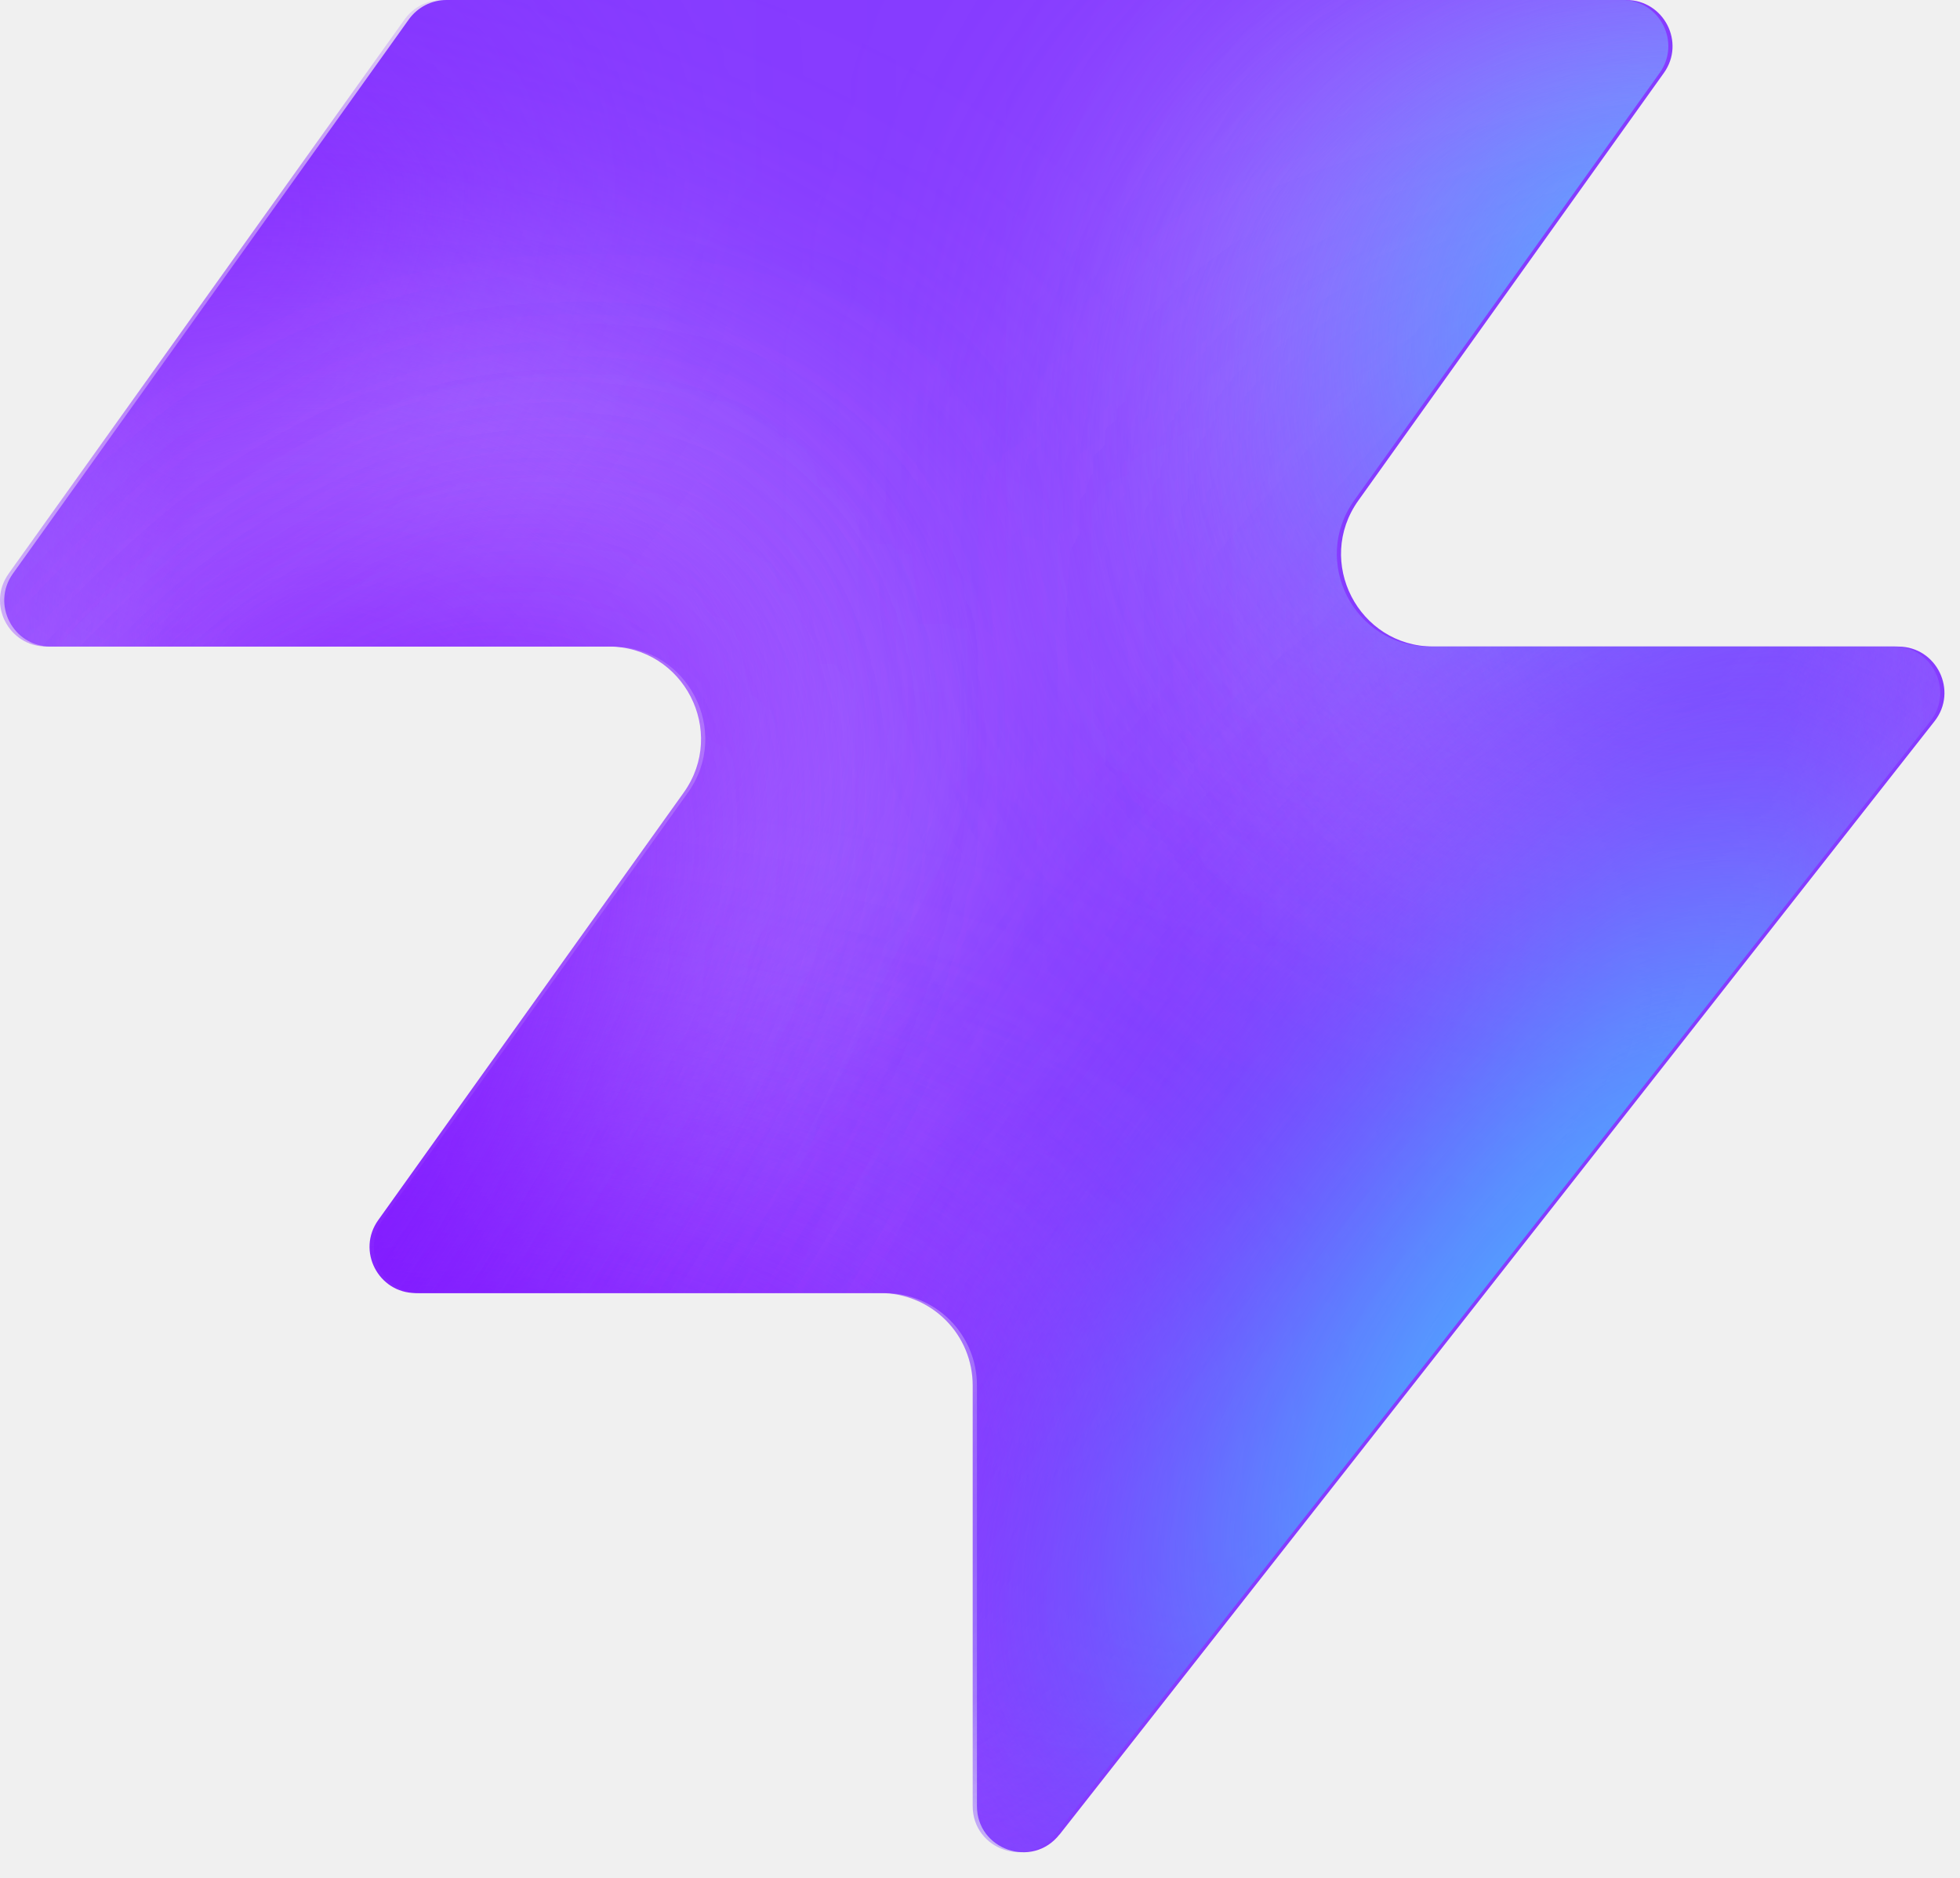
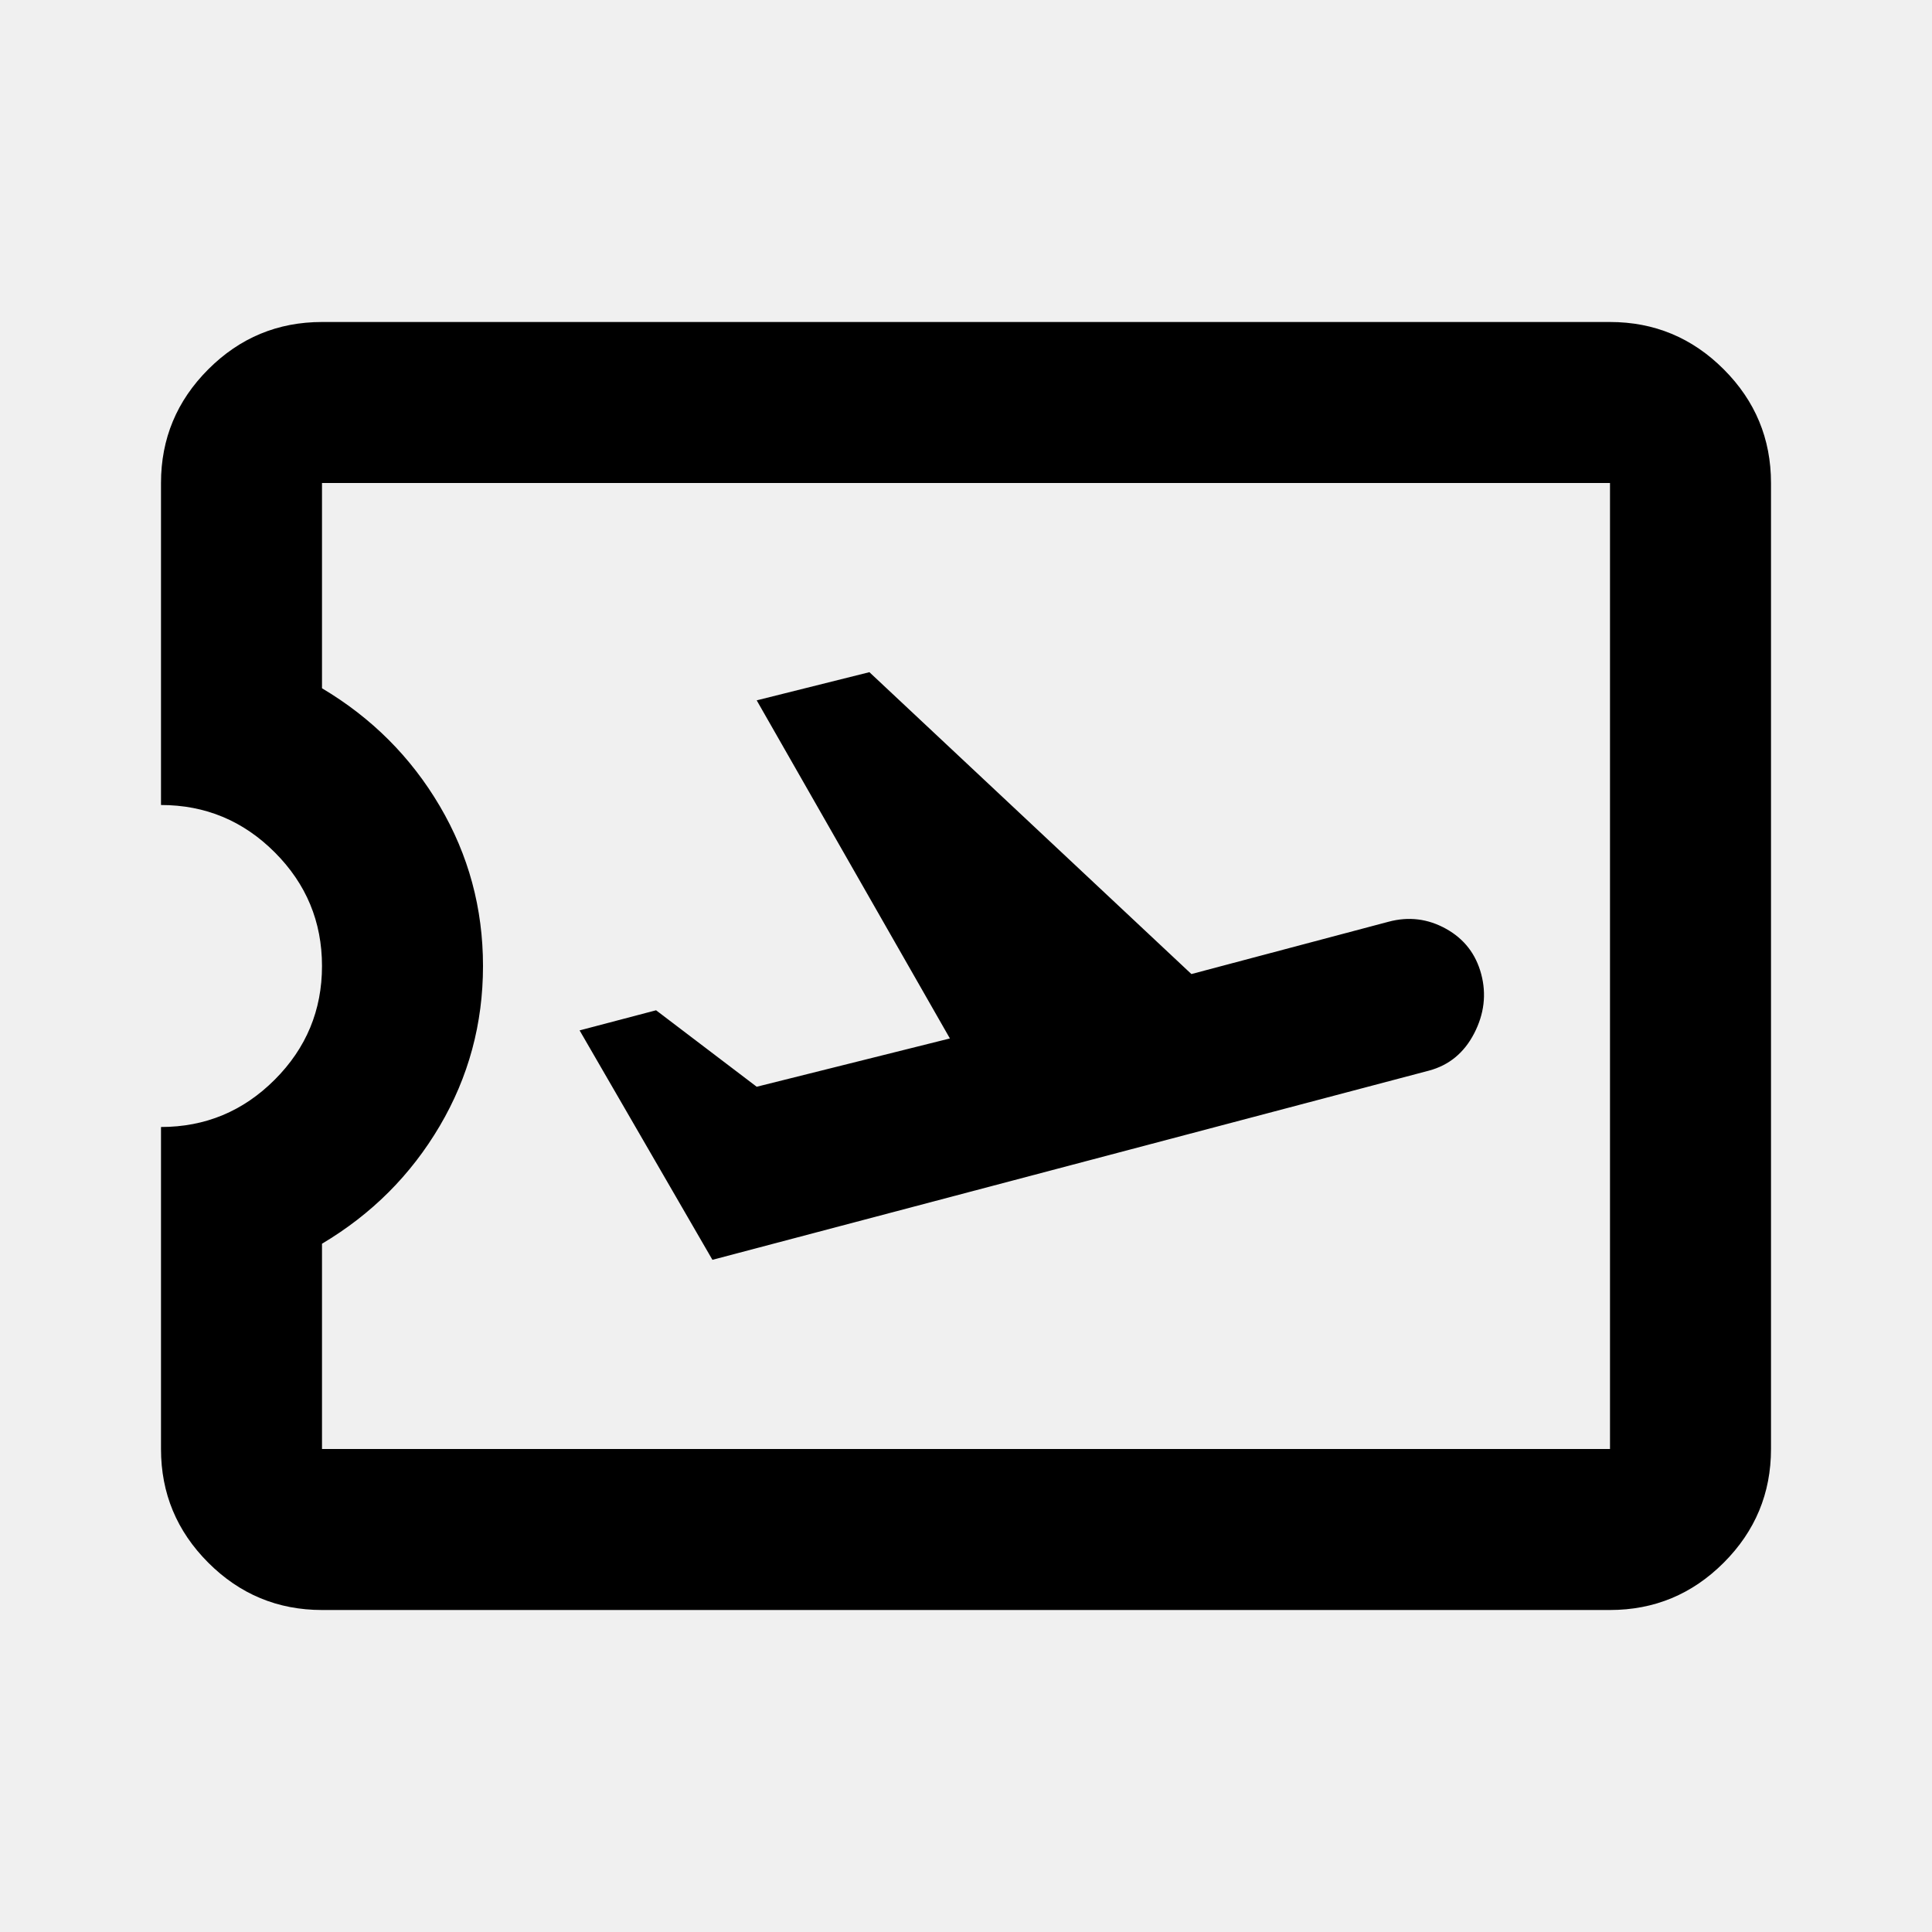
- <svg xmlns="http://www.w3.org/2000/svg" width="48" height="46" fill="none" viewBox="0 0 48 46">
-   <path fill="#863bff" d="M25.946 44.938c-.664.845-2.021.375-2.021-.698V33.937a2.26 2.26 0 0 0-2.262-2.262H10.287c-.92 0-1.456-1.04-.92-1.788l7.48-10.471c1.07-1.497 0-3.578-1.842-3.578H1.237c-.92 0-1.456-1.04-.92-1.788L10.013.474c.214-.297.556-.474.92-.474h28.894c.92 0 1.456 1.04.92 1.788l-7.48 10.471c-1.07 1.498 0 3.579 1.842 3.579h11.377c.943 0 1.473 1.088.89 1.83L25.947 44.94z" style="fill:#863bff;fill:color(display-p3 .525 .23 1);fill-opacity:1" />
-   <mask id="a" width="48" height="46" x="0" y="0" maskUnits="userSpaceOnUse" style="mask-type:alpha">
-     <path fill="#000" d="M25.842 44.938c-.664.844-2.021.375-2.021-.698V33.937a2.26 2.26 0 0 0-2.262-2.262H10.183c-.92 0-1.456-1.04-.92-1.788l7.48-10.471c1.07-1.498 0-3.579-1.842-3.579H1.133c-.92 0-1.456-1.04-.92-1.787L9.91.473c.214-.297.556-.474.92-.474h28.894c.92 0 1.456 1.04.92 1.788l-7.48 10.471c-1.07 1.498 0 3.578 1.842 3.578h11.377c.943 0 1.473 1.088.89 1.832L25.843 44.94z" style="fill:#000;fill-opacity:1" />
-   </mask>
-   <g mask="url(#a)">
-     <g filter="url(#b)">
-       <ellipse cx="5.508" cy="14.704" fill="#ede6ff" rx="5.508" ry="14.704" style="fill:#ede6ff;fill:color(display-p3 .927 .903 1);fill-opacity:1" transform="matrix(.00324 1 1 -.00324 -4.47 31.516)" />
-     </g>
-     <g filter="url(#c)">
-       <ellipse cx="10.399" cy="29.851" fill="#ede6ff" rx="10.399" ry="29.851" style="fill:#ede6ff;fill:color(display-p3 .927 .903 1);fill-opacity:1" transform="matrix(.00324 1 1 -.00324 -39.328 7.883)" />
-     </g>
-     <g filter="url(#d)">
-       <ellipse cx="5.508" cy="30.487" fill="#7e14ff" rx="5.508" ry="30.487" style="fill:#7e14ff;fill:color(display-p3 .492 .077 1);fill-opacity:1" transform="rotate(89.814 -25.913 -14.639)scale(1 -1)" />
-     </g>
-     <g filter="url(#e)">
-       <ellipse cx="5.508" cy="30.599" fill="#7e14ff" rx="5.508" ry="30.599" style="fill:#7e14ff;fill:color(display-p3 .492 .077 1);fill-opacity:1" transform="rotate(89.814 -32.644 -3.334)scale(1 -1)" />
-     </g>
-     <g filter="url(#f)">
-       <ellipse cx="5.508" cy="30.599" fill="#7e14ff" rx="5.508" ry="30.599" style="fill:#7e14ff;fill:color(display-p3 .492 .077 1);fill-opacity:1" transform="matrix(.00324 1 1 -.00324 -34.34 30.47)" />
-     </g>
-     <g filter="url(#g)">
-       <ellipse cx="14.072" cy="22.078" fill="#ede6ff" rx="14.072" ry="22.078" style="fill:#ede6ff;fill:color(display-p3 .927 .903 1);fill-opacity:1" transform="rotate(93.35 24.506 48.493)scale(-1 1)" />
-     </g>
-     <g filter="url(#h)">
-       <ellipse cx="3.47" cy="21.501" fill="#7e14ff" rx="3.47" ry="21.501" style="fill:#7e14ff;fill:color(display-p3 .492 .077 1);fill-opacity:1" transform="rotate(89.009 28.708 47.59)scale(-1 1)" />
-     </g>
-     <g filter="url(#i)">
-       <ellipse cx="3.47" cy="21.501" fill="#7e14ff" rx="3.47" ry="21.501" style="fill:#7e14ff;fill:color(display-p3 .492 .077 1);fill-opacity:1" transform="rotate(89.009 28.708 47.59)scale(-1 1)" />
-     </g>
-     <g filter="url(#j)">
-       <ellipse cx=".387" cy="8.972" fill="#7e14ff" rx="4.407" ry="29.108" style="fill:#7e14ff;fill:color(display-p3 .492 .077 1);fill-opacity:1" transform="rotate(39.51 .387 8.972)" />
-     </g>
-     <g filter="url(#k)">
-       <ellipse cx="47.523" cy="-6.092" fill="#7e14ff" rx="4.407" ry="29.108" style="fill:#7e14ff;fill:color(display-p3 .492 .077 1);fill-opacity:1" transform="rotate(37.892 47.523 -6.092)" />
-     </g>
-     <g filter="url(#l)">
-       <ellipse cx="41.412" cy="6.333" fill="#47bfff" rx="5.971" ry="9.665" style="fill:#47bfff;fill:color(display-p3 .28 .748 1);fill-opacity:1" transform="rotate(37.892 41.412 6.333)" />
-     </g>
-     <g filter="url(#m)">
-       <ellipse cx="-1.879" cy="38.332" fill="#7e14ff" rx="4.407" ry="29.108" style="fill:#7e14ff;fill:color(display-p3 .492 .077 1);fill-opacity:1" transform="rotate(37.892 -1.88 38.332)" />
-     </g>
-     <g filter="url(#n)">
-       <ellipse cx="-1.879" cy="38.332" fill="#7e14ff" rx="4.407" ry="29.108" style="fill:#7e14ff;fill:color(display-p3 .492 .077 1);fill-opacity:1" transform="rotate(37.892 -1.88 38.332)" />
-     </g>
-     <g filter="url(#o)">
-       <ellipse cx="35.651" cy="29.907" fill="#7e14ff" rx="4.407" ry="29.108" style="fill:#7e14ff;fill:color(display-p3 .492 .077 1);fill-opacity:1" transform="rotate(37.892 35.651 29.907)" />
-     </g>
-     <g filter="url(#p)">
-       <ellipse cx="38.418" cy="32.4" fill="#47bfff" rx="5.971" ry="15.297" style="fill:#47bfff;fill:color(display-p3 .28 .748 1);fill-opacity:1" transform="rotate(37.892 38.418 32.4)" />
-     </g>
-   </g>
-   <defs>
-     <filter id="b" width="60.045" height="41.654" x="-19.77" y="16.149" color-interpolation-filters="sRGB" filterUnits="userSpaceOnUse">
-       <feFlood flood-opacity="0" result="BackgroundImageFix" />
-       <feBlend in="SourceGraphic" in2="BackgroundImageFix" result="shape" />
-       <feGaussianBlur result="effect1_foregroundBlur_2002_17158" stdDeviation="7.659" />
-     </filter>
-     <filter id="c" width="90.34" height="51.437" x="-54.613" y="-7.533" color-interpolation-filters="sRGB" filterUnits="userSpaceOnUse">
-       <feFlood flood-opacity="0" result="BackgroundImageFix" />
-       <feBlend in="SourceGraphic" in2="BackgroundImageFix" result="shape" />
-       <feGaussianBlur result="effect1_foregroundBlur_2002_17158" stdDeviation="7.659" />
-     </filter>
-     <filter id="d" width="79.355" height="29.4" x="-49.64" y="2.03" color-interpolation-filters="sRGB" filterUnits="userSpaceOnUse">
-       <feFlood flood-opacity="0" result="BackgroundImageFix" />
-       <feBlend in="SourceGraphic" in2="BackgroundImageFix" result="shape" />
-       <feGaussianBlur result="effect1_foregroundBlur_2002_17158" stdDeviation="4.596" />
-     </filter>
-     <filter id="e" width="79.579" height="29.4" x="-45.045" y="20.029" color-interpolation-filters="sRGB" filterUnits="userSpaceOnUse">
-       <feFlood flood-opacity="0" result="BackgroundImageFix" />
-       <feBlend in="SourceGraphic" in2="BackgroundImageFix" result="shape" />
-       <feGaussianBlur result="effect1_foregroundBlur_2002_17158" stdDeviation="4.596" />
-     </filter>
-     <filter id="f" width="79.579" height="29.4" x="-43.513" y="21.178" color-interpolation-filters="sRGB" filterUnits="userSpaceOnUse">
-       <feFlood flood-opacity="0" result="BackgroundImageFix" />
-       <feBlend in="SourceGraphic" in2="BackgroundImageFix" result="shape" />
-       <feGaussianBlur result="effect1_foregroundBlur_2002_17158" stdDeviation="4.596" />
-     </filter>
-     <filter id="g" width="74.749" height="58.852" x="15.756" y="-17.901" color-interpolation-filters="sRGB" filterUnits="userSpaceOnUse">
-       <feFlood flood-opacity="0" result="BackgroundImageFix" />
-       <feBlend in="SourceGraphic" in2="BackgroundImageFix" result="shape" />
-       <feGaussianBlur result="effect1_foregroundBlur_2002_17158" stdDeviation="7.659" />
-     </filter>
-     <filter id="h" width="61.377" height="25.362" x="23.548" y="2.284" color-interpolation-filters="sRGB" filterUnits="userSpaceOnUse">
-       <feFlood flood-opacity="0" result="BackgroundImageFix" />
-       <feBlend in="SourceGraphic" in2="BackgroundImageFix" result="shape" />
-       <feGaussianBlur result="effect1_foregroundBlur_2002_17158" stdDeviation="4.596" />
-     </filter>
-     <filter id="i" width="61.377" height="25.362" x="23.548" y="2.284" color-interpolation-filters="sRGB" filterUnits="userSpaceOnUse">
-       <feFlood flood-opacity="0" result="BackgroundImageFix" />
-       <feBlend in="SourceGraphic" in2="BackgroundImageFix" result="shape" />
-       <feGaussianBlur result="effect1_foregroundBlur_2002_17158" stdDeviation="4.596" />
-     </filter>
-     <filter id="j" width="56.045" height="63.649" x="-27.636" y="-22.853" color-interpolation-filters="sRGB" filterUnits="userSpaceOnUse">
-       <feFlood flood-opacity="0" result="BackgroundImageFix" />
-       <feBlend in="SourceGraphic" in2="BackgroundImageFix" result="shape" />
-       <feGaussianBlur result="effect1_foregroundBlur_2002_17158" stdDeviation="4.596" />
-     </filter>
-     <filter id="k" width="54.814" height="64.646" x="20.116" y="-38.415" color-interpolation-filters="sRGB" filterUnits="userSpaceOnUse">
-       <feFlood flood-opacity="0" result="BackgroundImageFix" />
-       <feBlend in="SourceGraphic" in2="BackgroundImageFix" result="shape" />
-       <feGaussianBlur result="effect1_foregroundBlur_2002_17158" stdDeviation="4.596" />
-     </filter>
-     <filter id="l" width="33.541" height="35.313" x="24.641" y="-11.323" color-interpolation-filters="sRGB" filterUnits="userSpaceOnUse">
-       <feFlood flood-opacity="0" result="BackgroundImageFix" />
-       <feBlend in="SourceGraphic" in2="BackgroundImageFix" result="shape" />
-       <feGaussianBlur result="effect1_foregroundBlur_2002_17158" stdDeviation="4.596" />
-     </filter>
-     <filter id="m" width="54.814" height="64.646" x="-29.286" y="6.009" color-interpolation-filters="sRGB" filterUnits="userSpaceOnUse">
-       <feFlood flood-opacity="0" result="BackgroundImageFix" />
-       <feBlend in="SourceGraphic" in2="BackgroundImageFix" result="shape" />
-       <feGaussianBlur result="effect1_foregroundBlur_2002_17158" stdDeviation="4.596" />
-     </filter>
-     <filter id="n" width="54.814" height="64.646" x="-29.286" y="6.009" color-interpolation-filters="sRGB" filterUnits="userSpaceOnUse">
-       <feFlood flood-opacity="0" result="BackgroundImageFix" />
-       <feBlend in="SourceGraphic" in2="BackgroundImageFix" result="shape" />
-       <feGaussianBlur result="effect1_foregroundBlur_2002_17158" stdDeviation="4.596" />
-     </filter>
-     <filter id="o" width="54.814" height="64.646" x="8.244" y="-2.416" color-interpolation-filters="sRGB" filterUnits="userSpaceOnUse">
-       <feFlood flood-opacity="0" result="BackgroundImageFix" />
-       <feBlend in="SourceGraphic" in2="BackgroundImageFix" result="shape" />
-       <feGaussianBlur result="effect1_foregroundBlur_2002_17158" stdDeviation="4.596" />
-     </filter>
-     <filter id="p" width="39.409" height="43.623" x="18.713" y="10.588" color-interpolation-filters="sRGB" filterUnits="userSpaceOnUse">
-       <feFlood flood-opacity="0" result="BackgroundImageFix" />
-       <feBlend in="SourceGraphic" in2="BackgroundImageFix" result="shape" />
-       <feGaussianBlur result="effect1_foregroundBlur_2002_17158" stdDeviation="4.596" />
-     </filter>
-   </defs>
+ <svg xmlns="http://www.w3.org/2000/svg" height="24px" viewBox="0 -960 960 960" width="24px">
+   <style>
+ path {
+   fill: oklch(0.145 0 0);
+ }
+ @media (prefers-color-scheme: dark) {
+   path {
+     fill: white;
+   }
+ }
+ </style>
+   <path d="m354-334 356-94q15-4 22.5-18.5T736-476q-4-15-17.5-22.5T690-502l-98 26-160-150-56 14 96 168-96 24-50-38-38 10 66 114Zm446 174H160q-33 0-56.5-23.5T80-240v-160q33 0 56.5-23.5T160-480q0-33-23.5-56.5T80-560v-160q0-33 23.5-56.5T160-800h640q33 0 56.5 23.5T880-720v480q0 33-23.5 56.5T800-160Zm0-80v-480H160v102q37 22 58.5 58.5T240-480q0 43-21.5 79.5T160-342v102h640ZM480-480Z" />
</svg>
